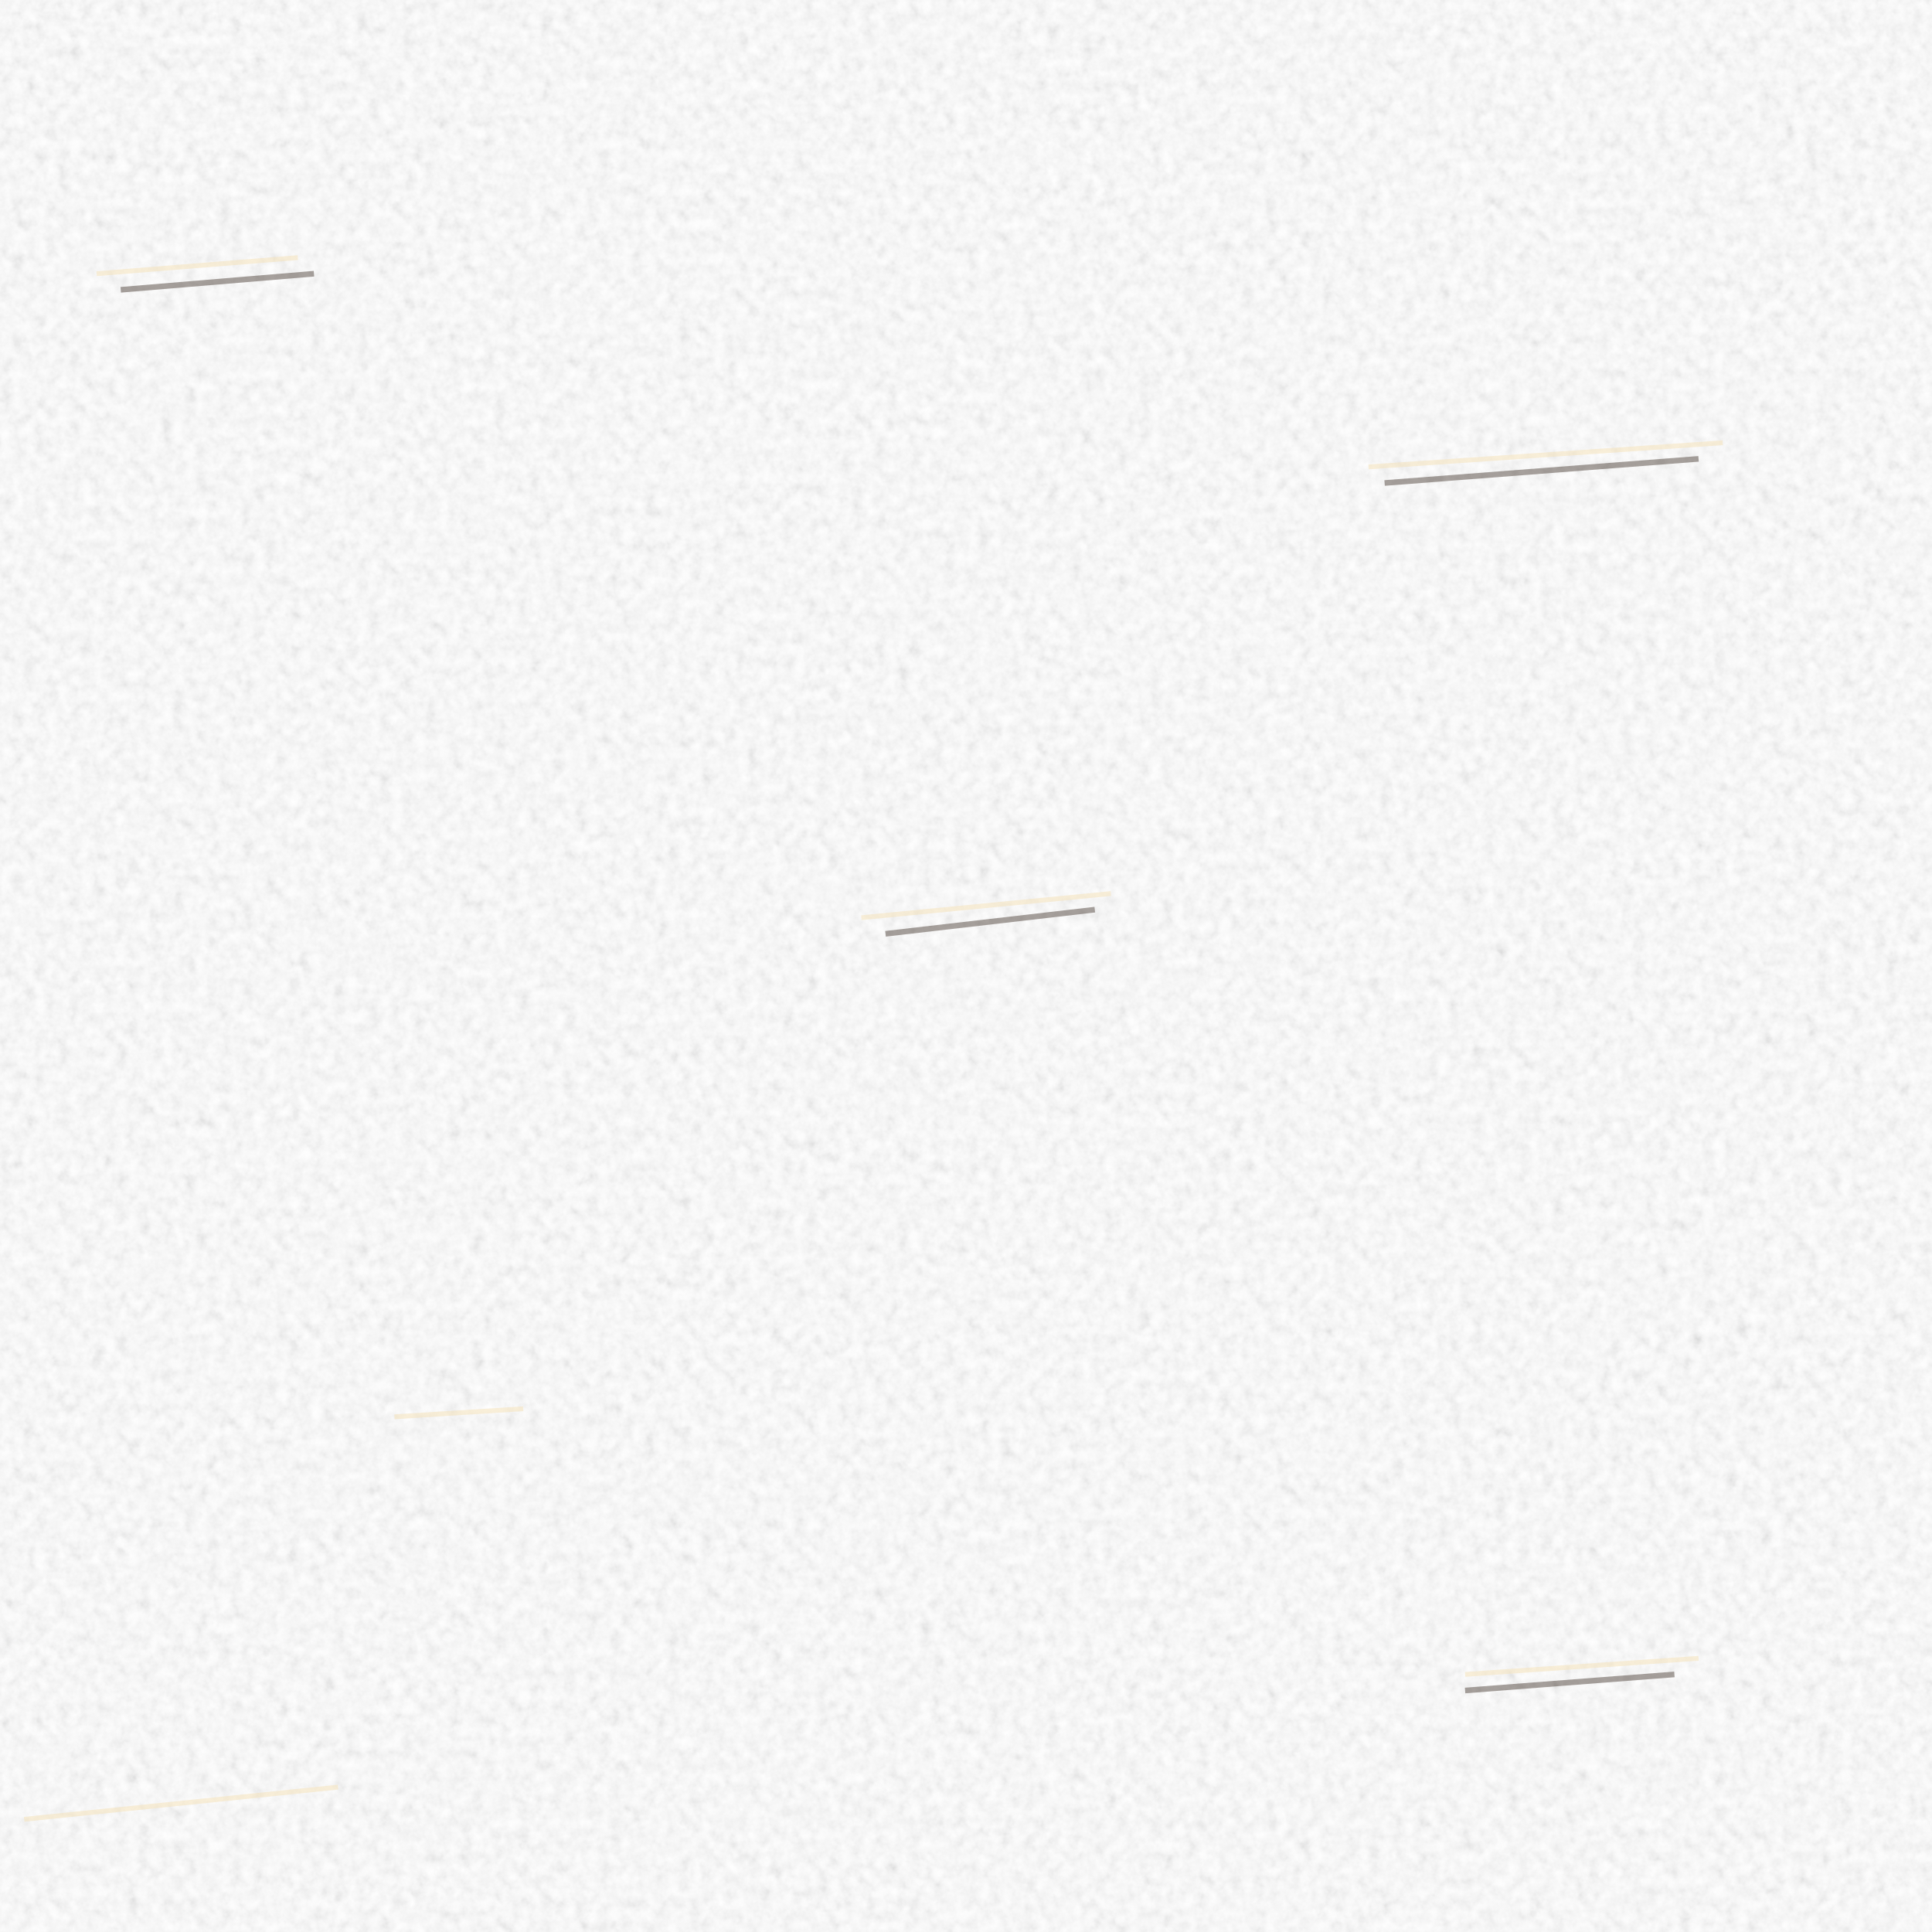
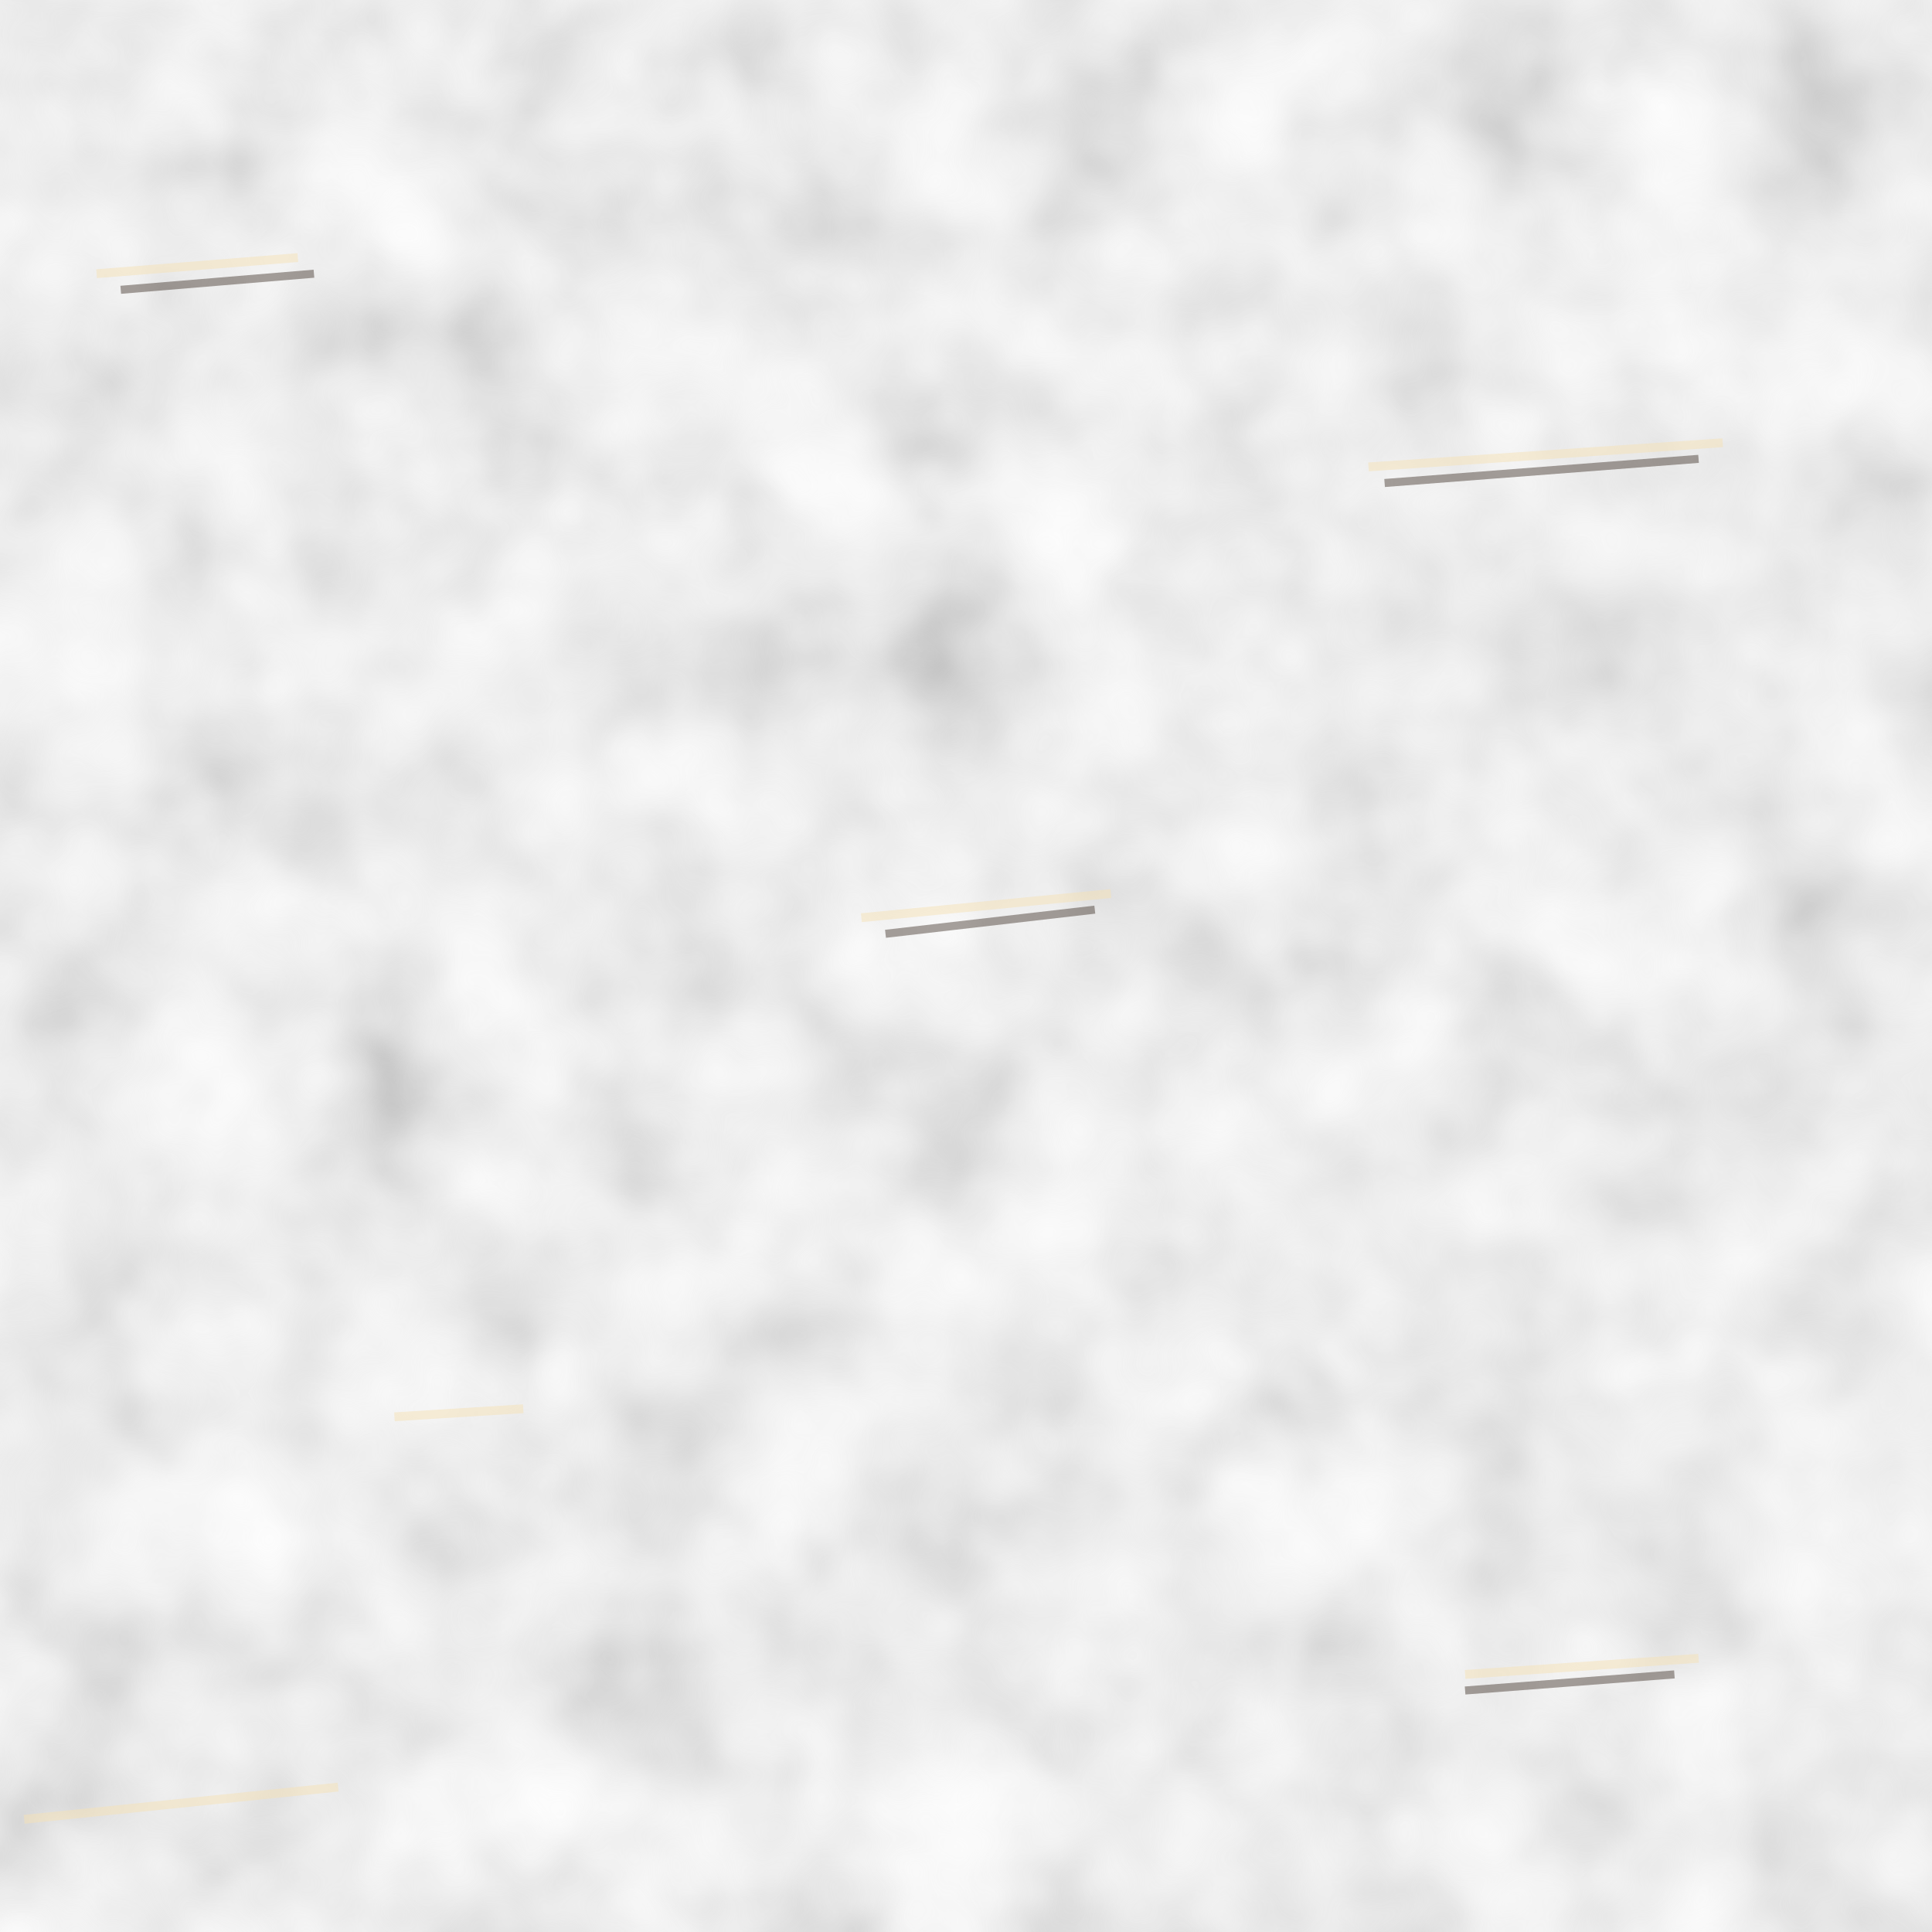
<svg xmlns="http://www.w3.org/2000/svg" width="240" height="240" viewBox="0 0 240 240">
  <filter id="grain">
-     <feTurbulence type="fractalNoise" baseFrequency=".7" numOctaves="3" seed="8" stitchTiles="stitch" />
+     <feTurbulence type="fractalNoise" baseFrequency=".055" numOctaves="3" seed="8" stitchTiles="stitch" />
    <feColorMatrix type="saturate" values="0" />
  </filter>
-   <rect width="240" height="240" filter="url(#grain)" opacity=".28" />
-   <g fill="none" stroke="#f5e1b6" stroke-width=".6" opacity=".5">
+   <rect width="240" height="240" filter="url(#grain)" opacity=".55" />
+   <g fill="none" stroke="#f5e1b6" stroke-width="1.1" opacity=".5">
    <path d="M12 34l25-2m70 82l31-3m44 97l29-2M49 176l16-1M170 58l44-3M3 226l39-4" />
  </g>
-   <g fill="none" stroke="#28180e" stroke-width=".7" opacity=".4">
+   <g fill="none" stroke="#28180e" stroke-width="1" opacity=".4">
    <path d="M15 36l24-2m71 82l26-3m46 97l26-2M172 60l39-3" />
  </g>
</svg>
